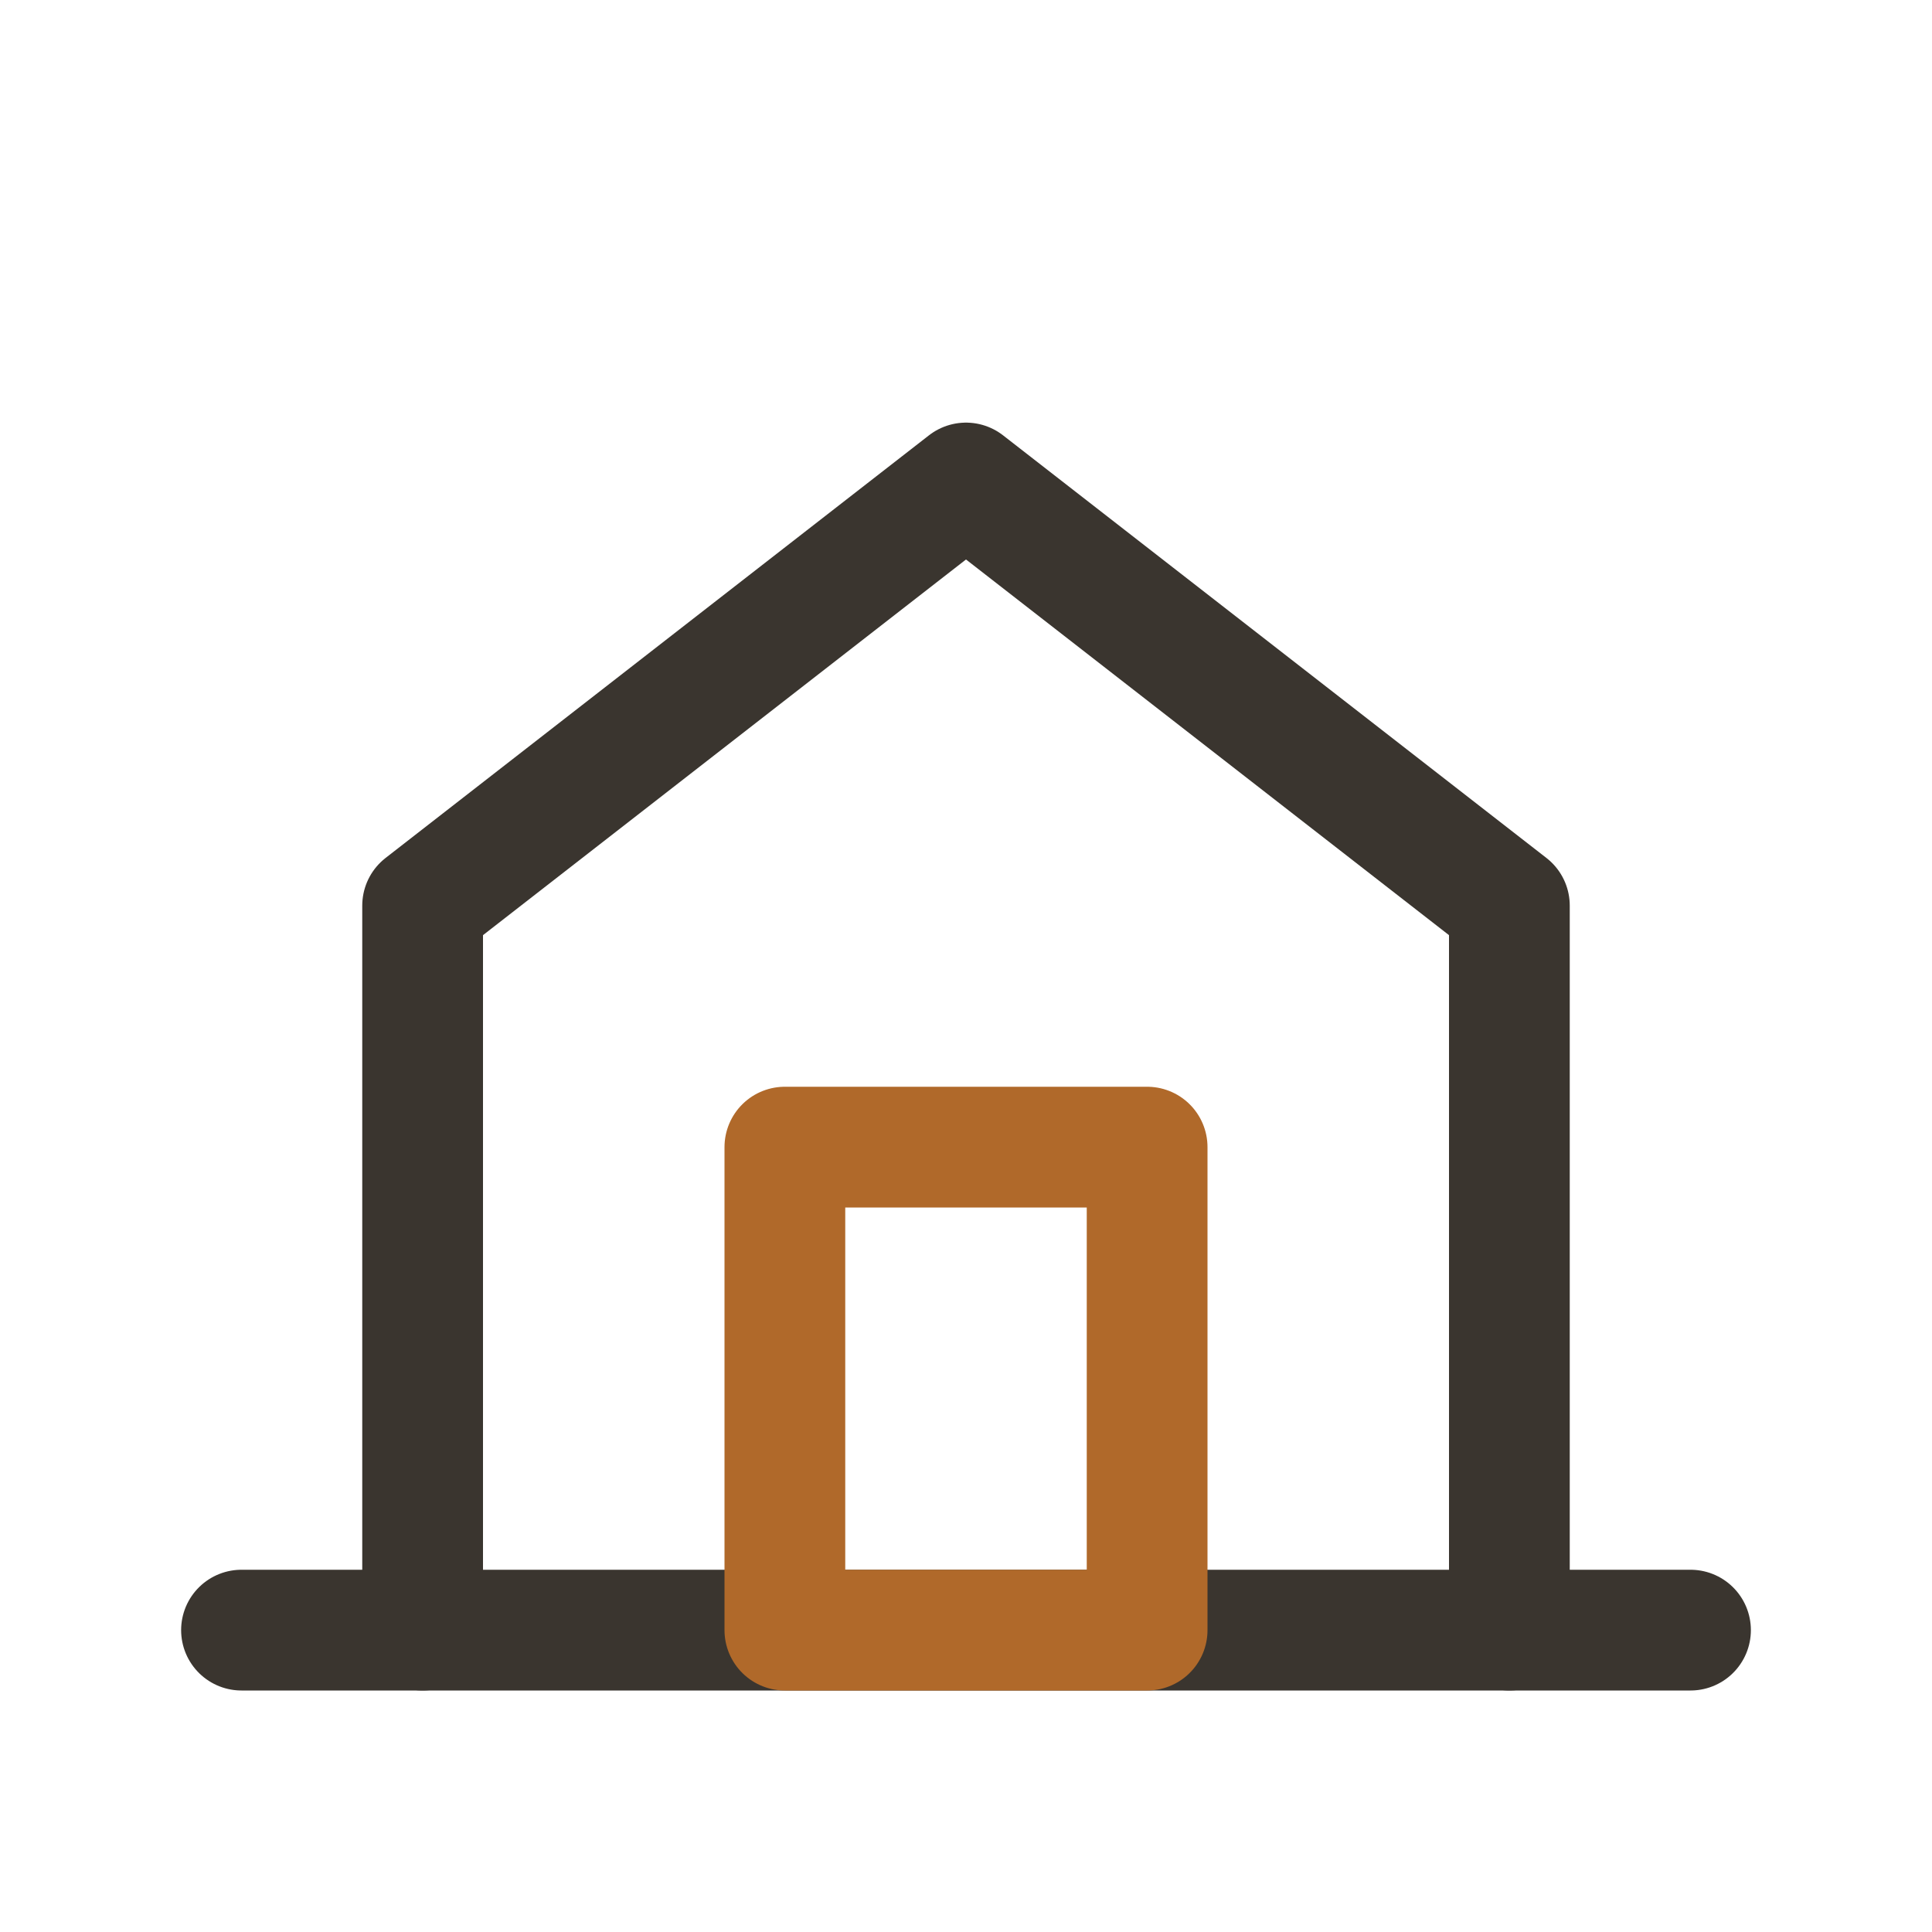
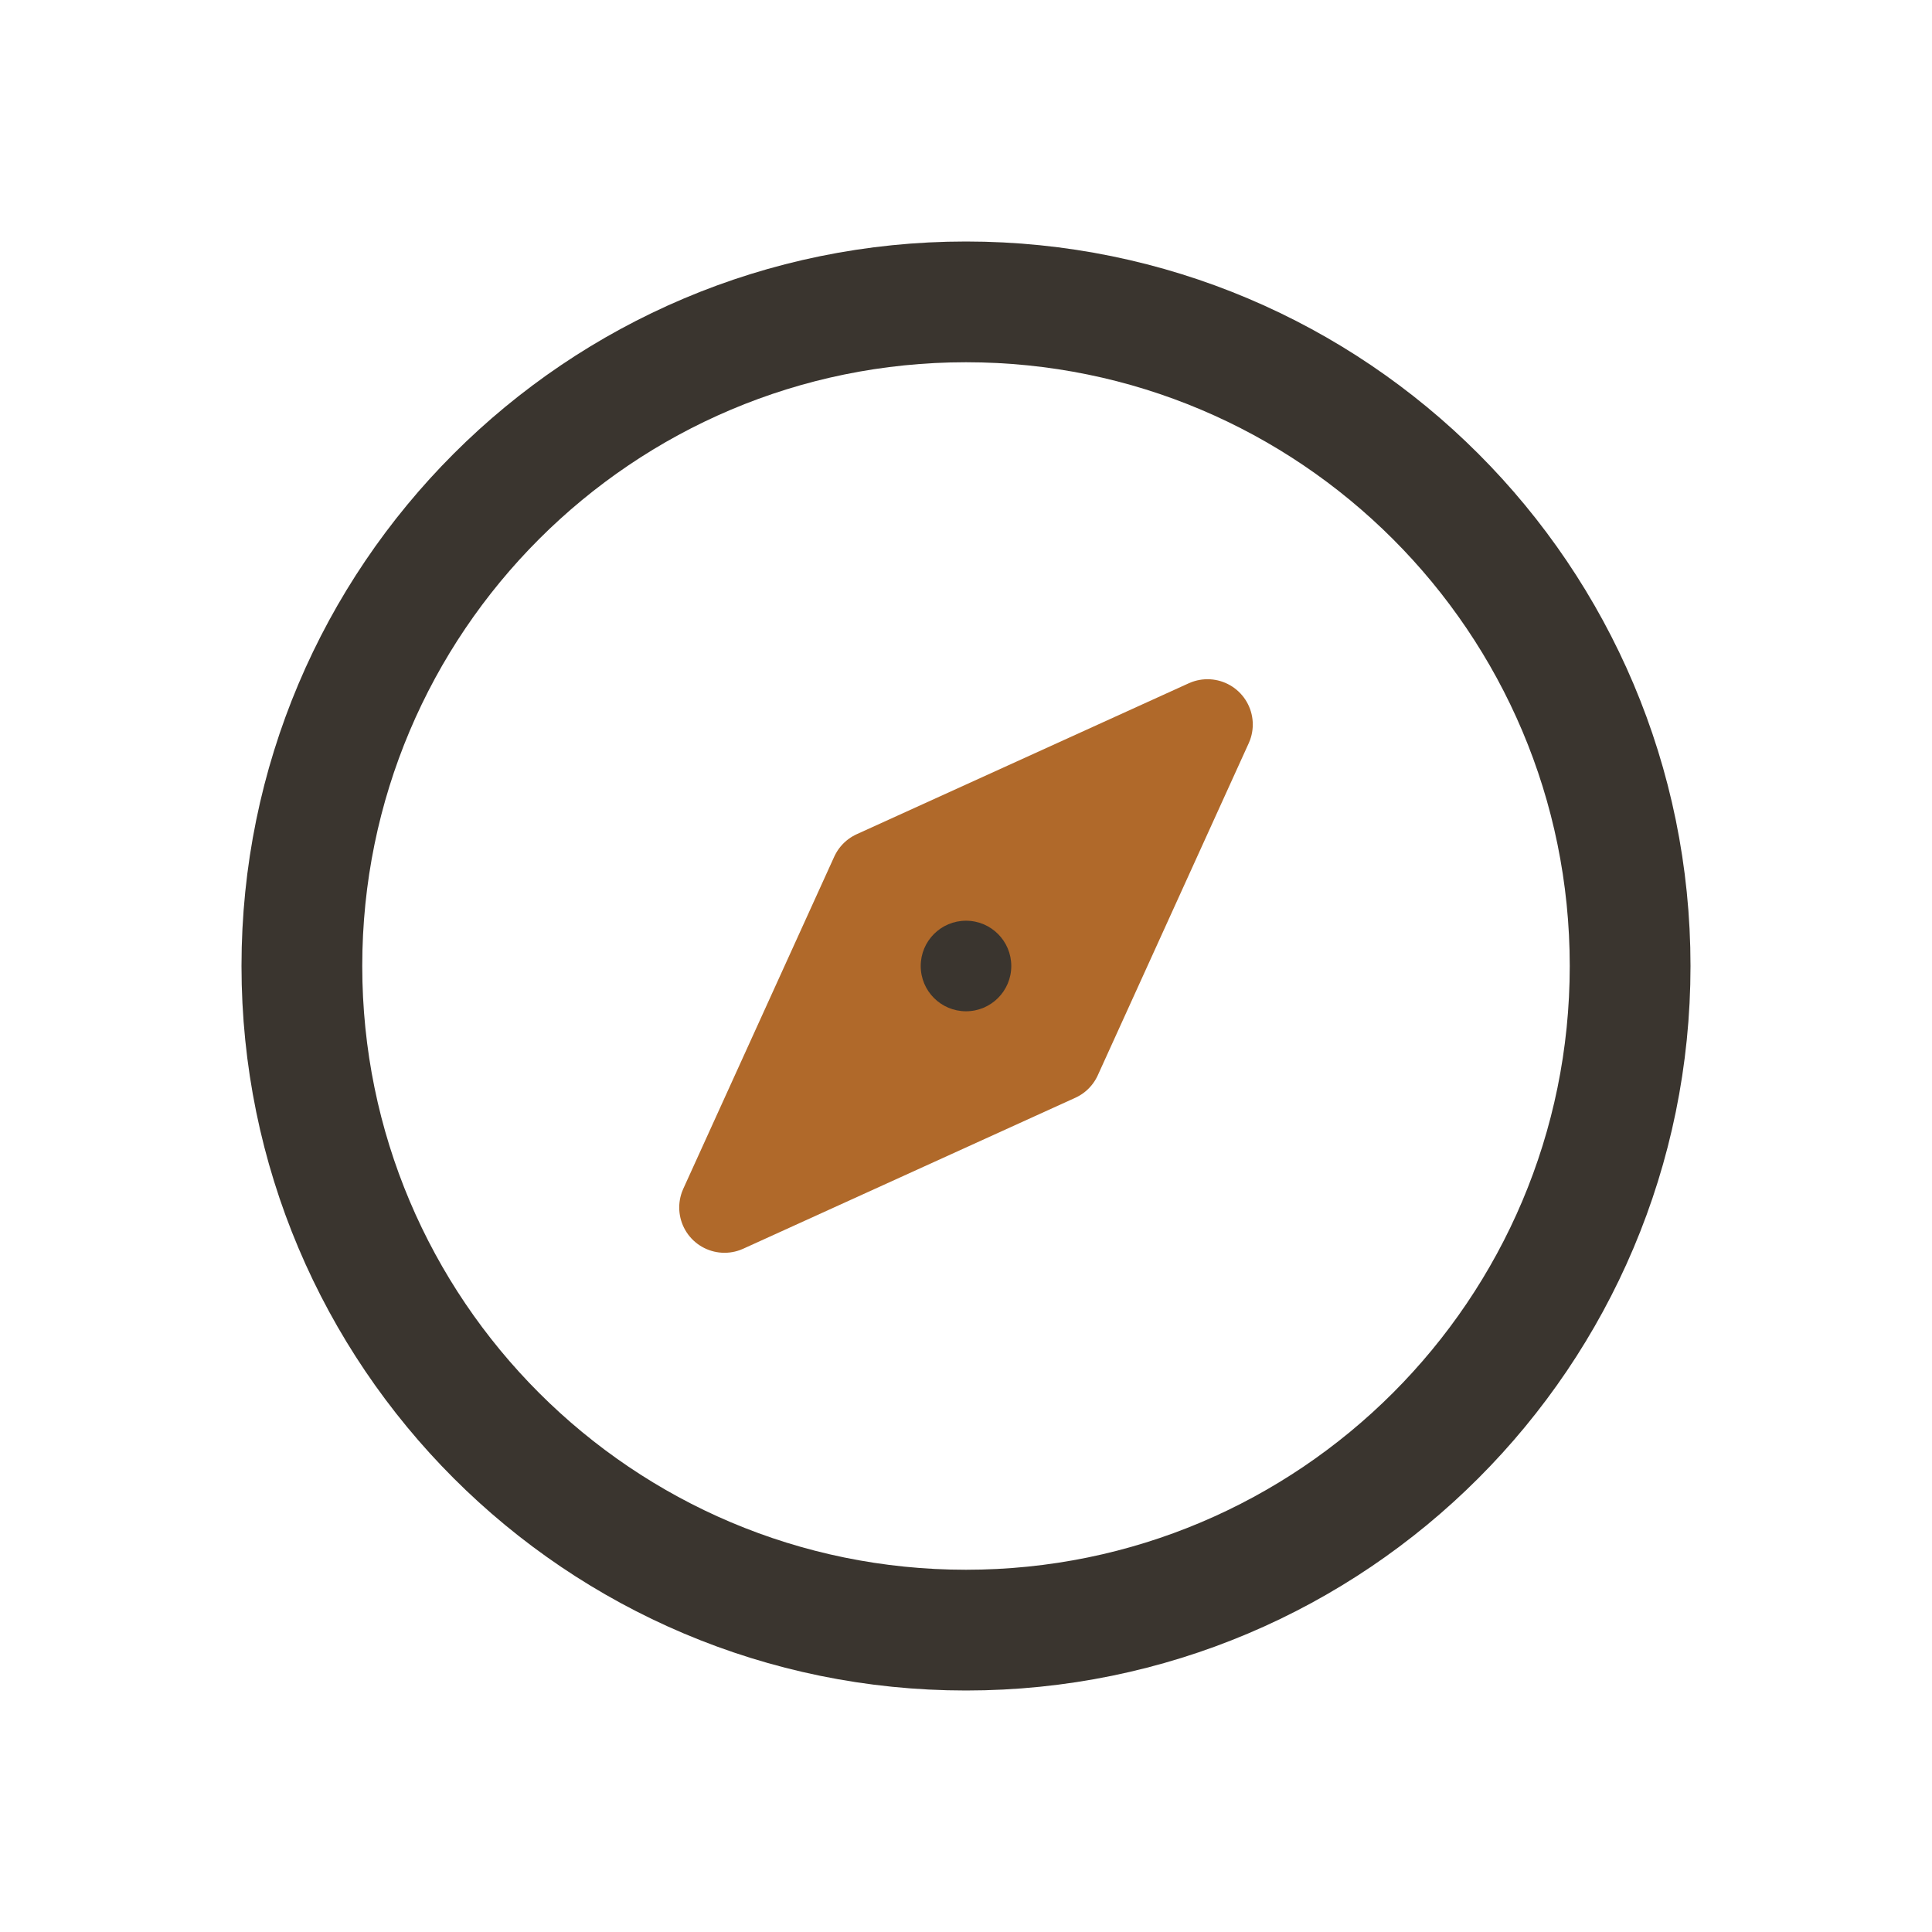
<svg xmlns="http://www.w3.org/2000/svg" viewBox="0 0 64 64" width="64" height="64" fill="none" stroke="#3A352F" stroke-width="4" stroke-linecap="round" stroke-linejoin="round">
-   <path d="M8 54h48" />
-   <path d="M14 54V30l18-14 18 14v24" />
-   <rect x="26" y="38" width="12" height="16" stroke="#B0692A" />
+   <circle cx="32" cy="32" r="22" />
+   <path d="M40 24l-5 11-11 5 5-11z" fill="#B0692A" stroke="#B0692A" stroke-width="3" />
+   <circle cx="32" cy="32" r="1.5" fill="#3A352F" stroke="none" />
</svg>
